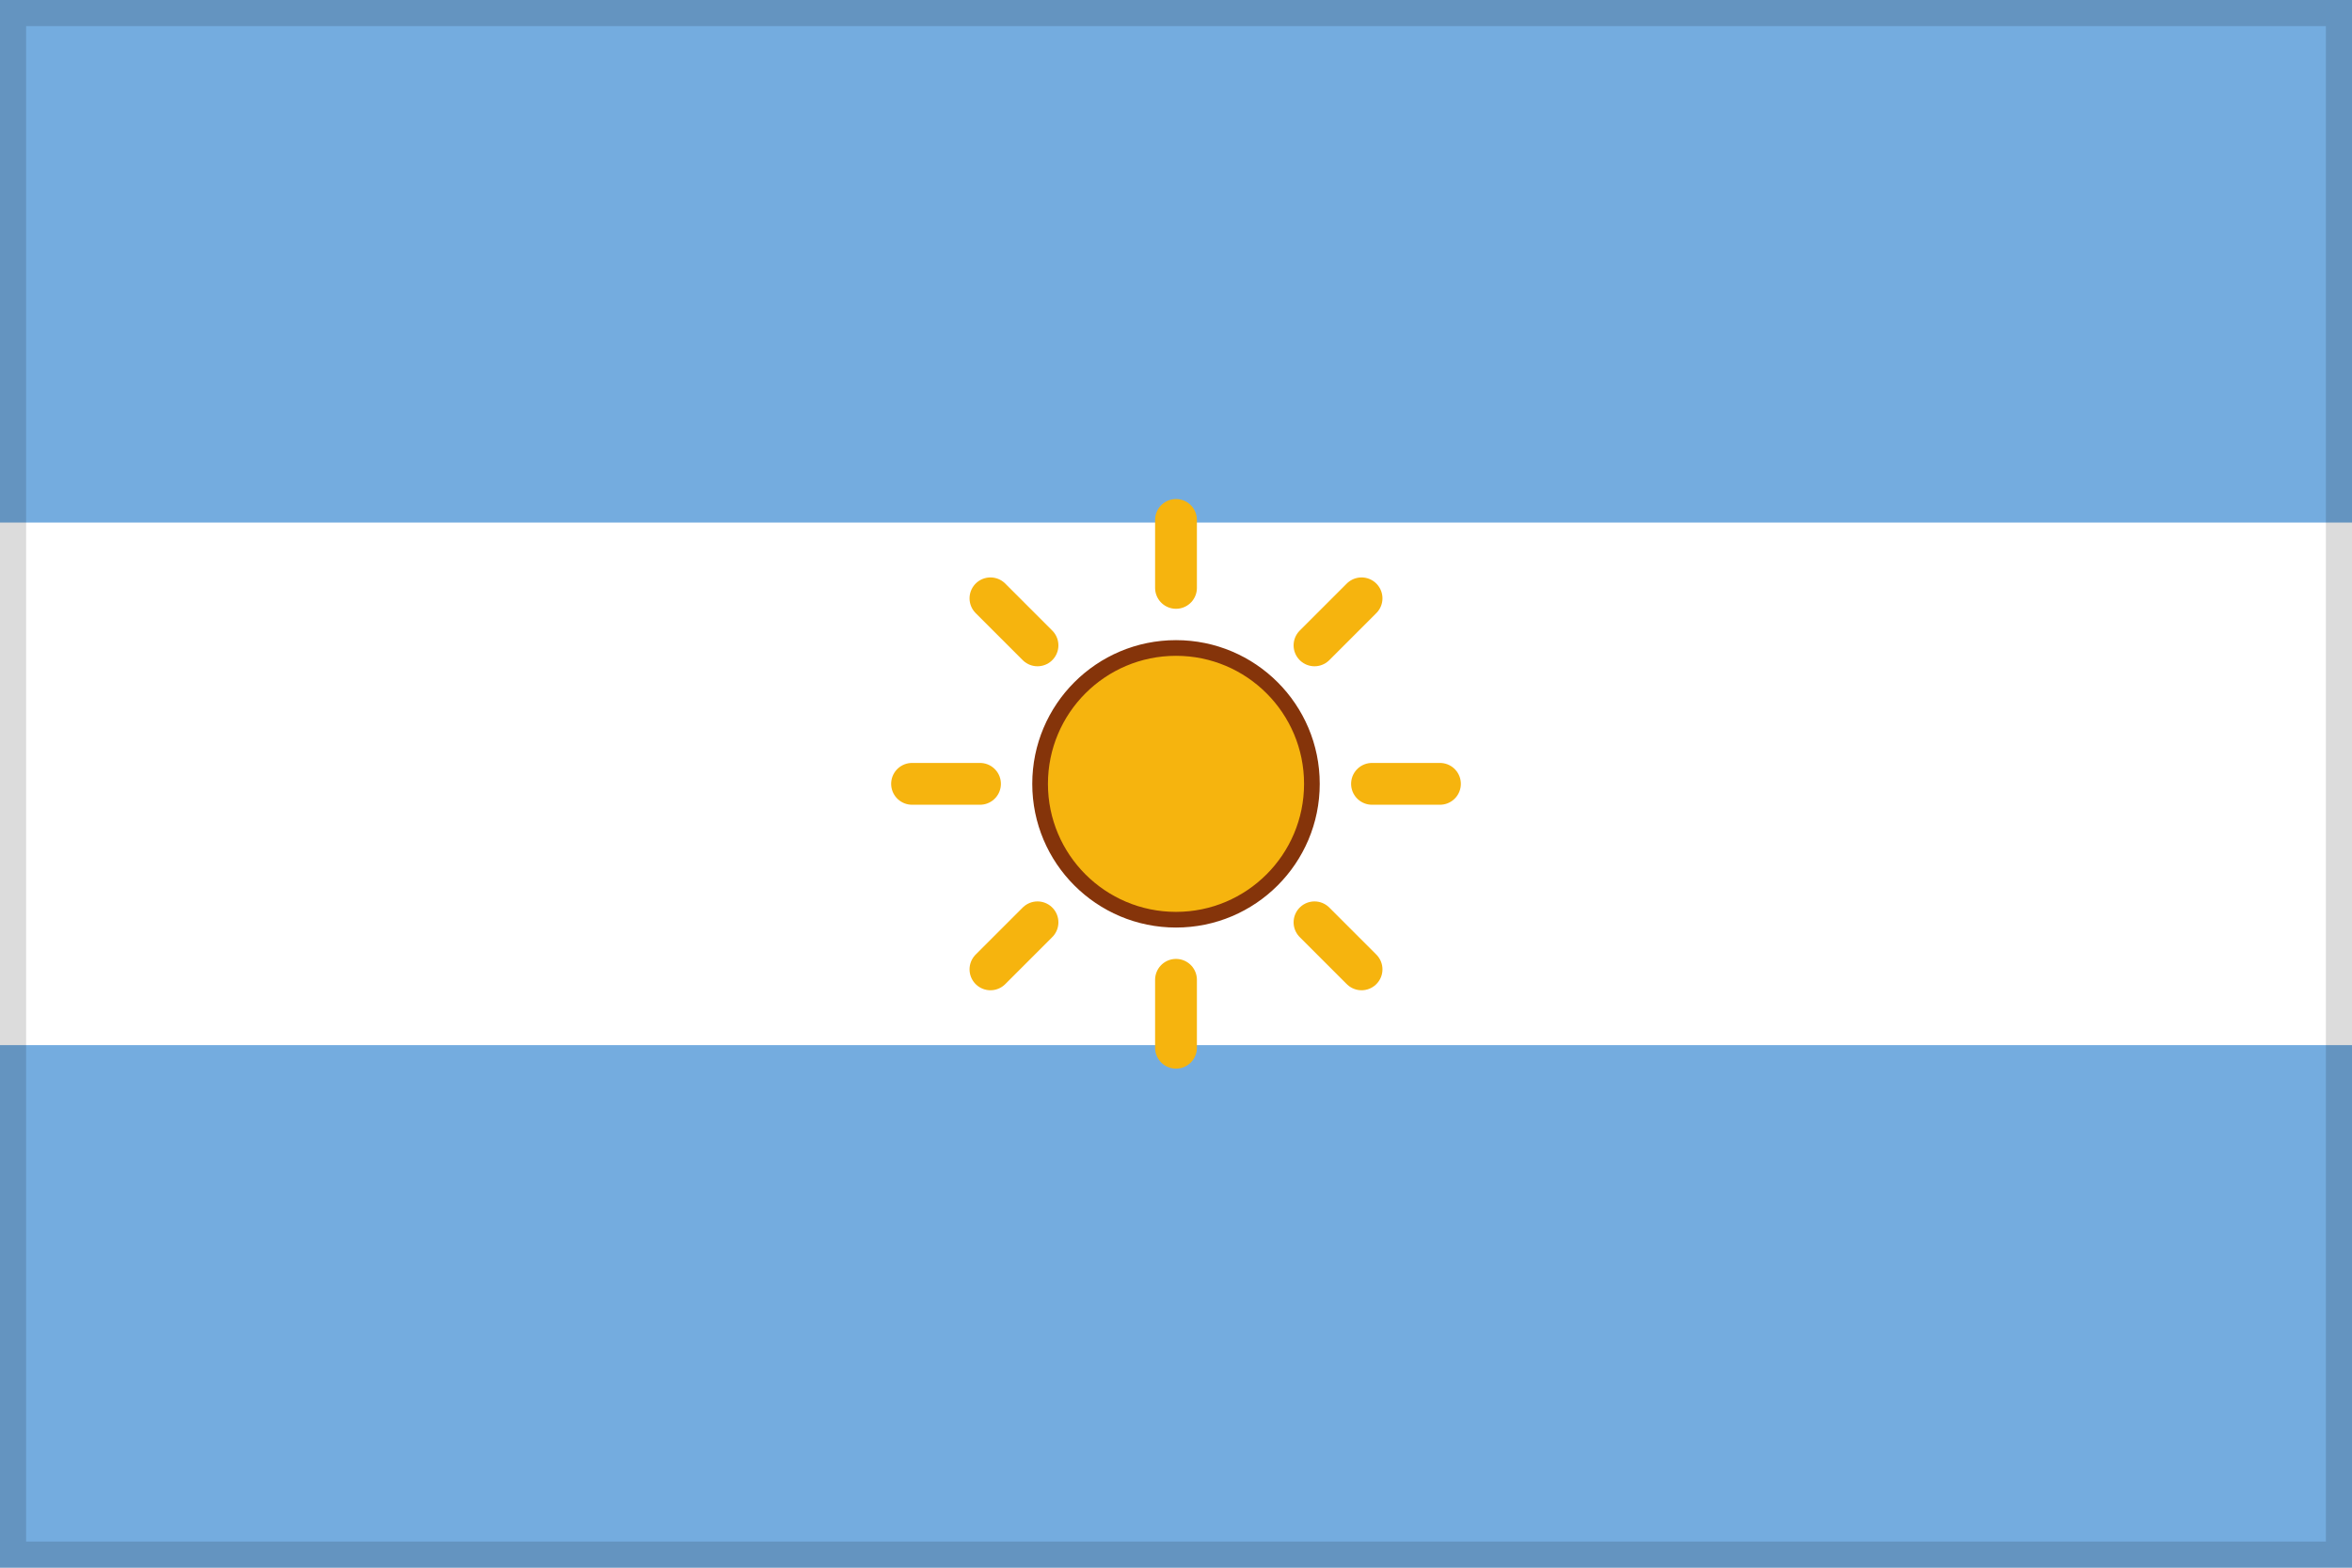
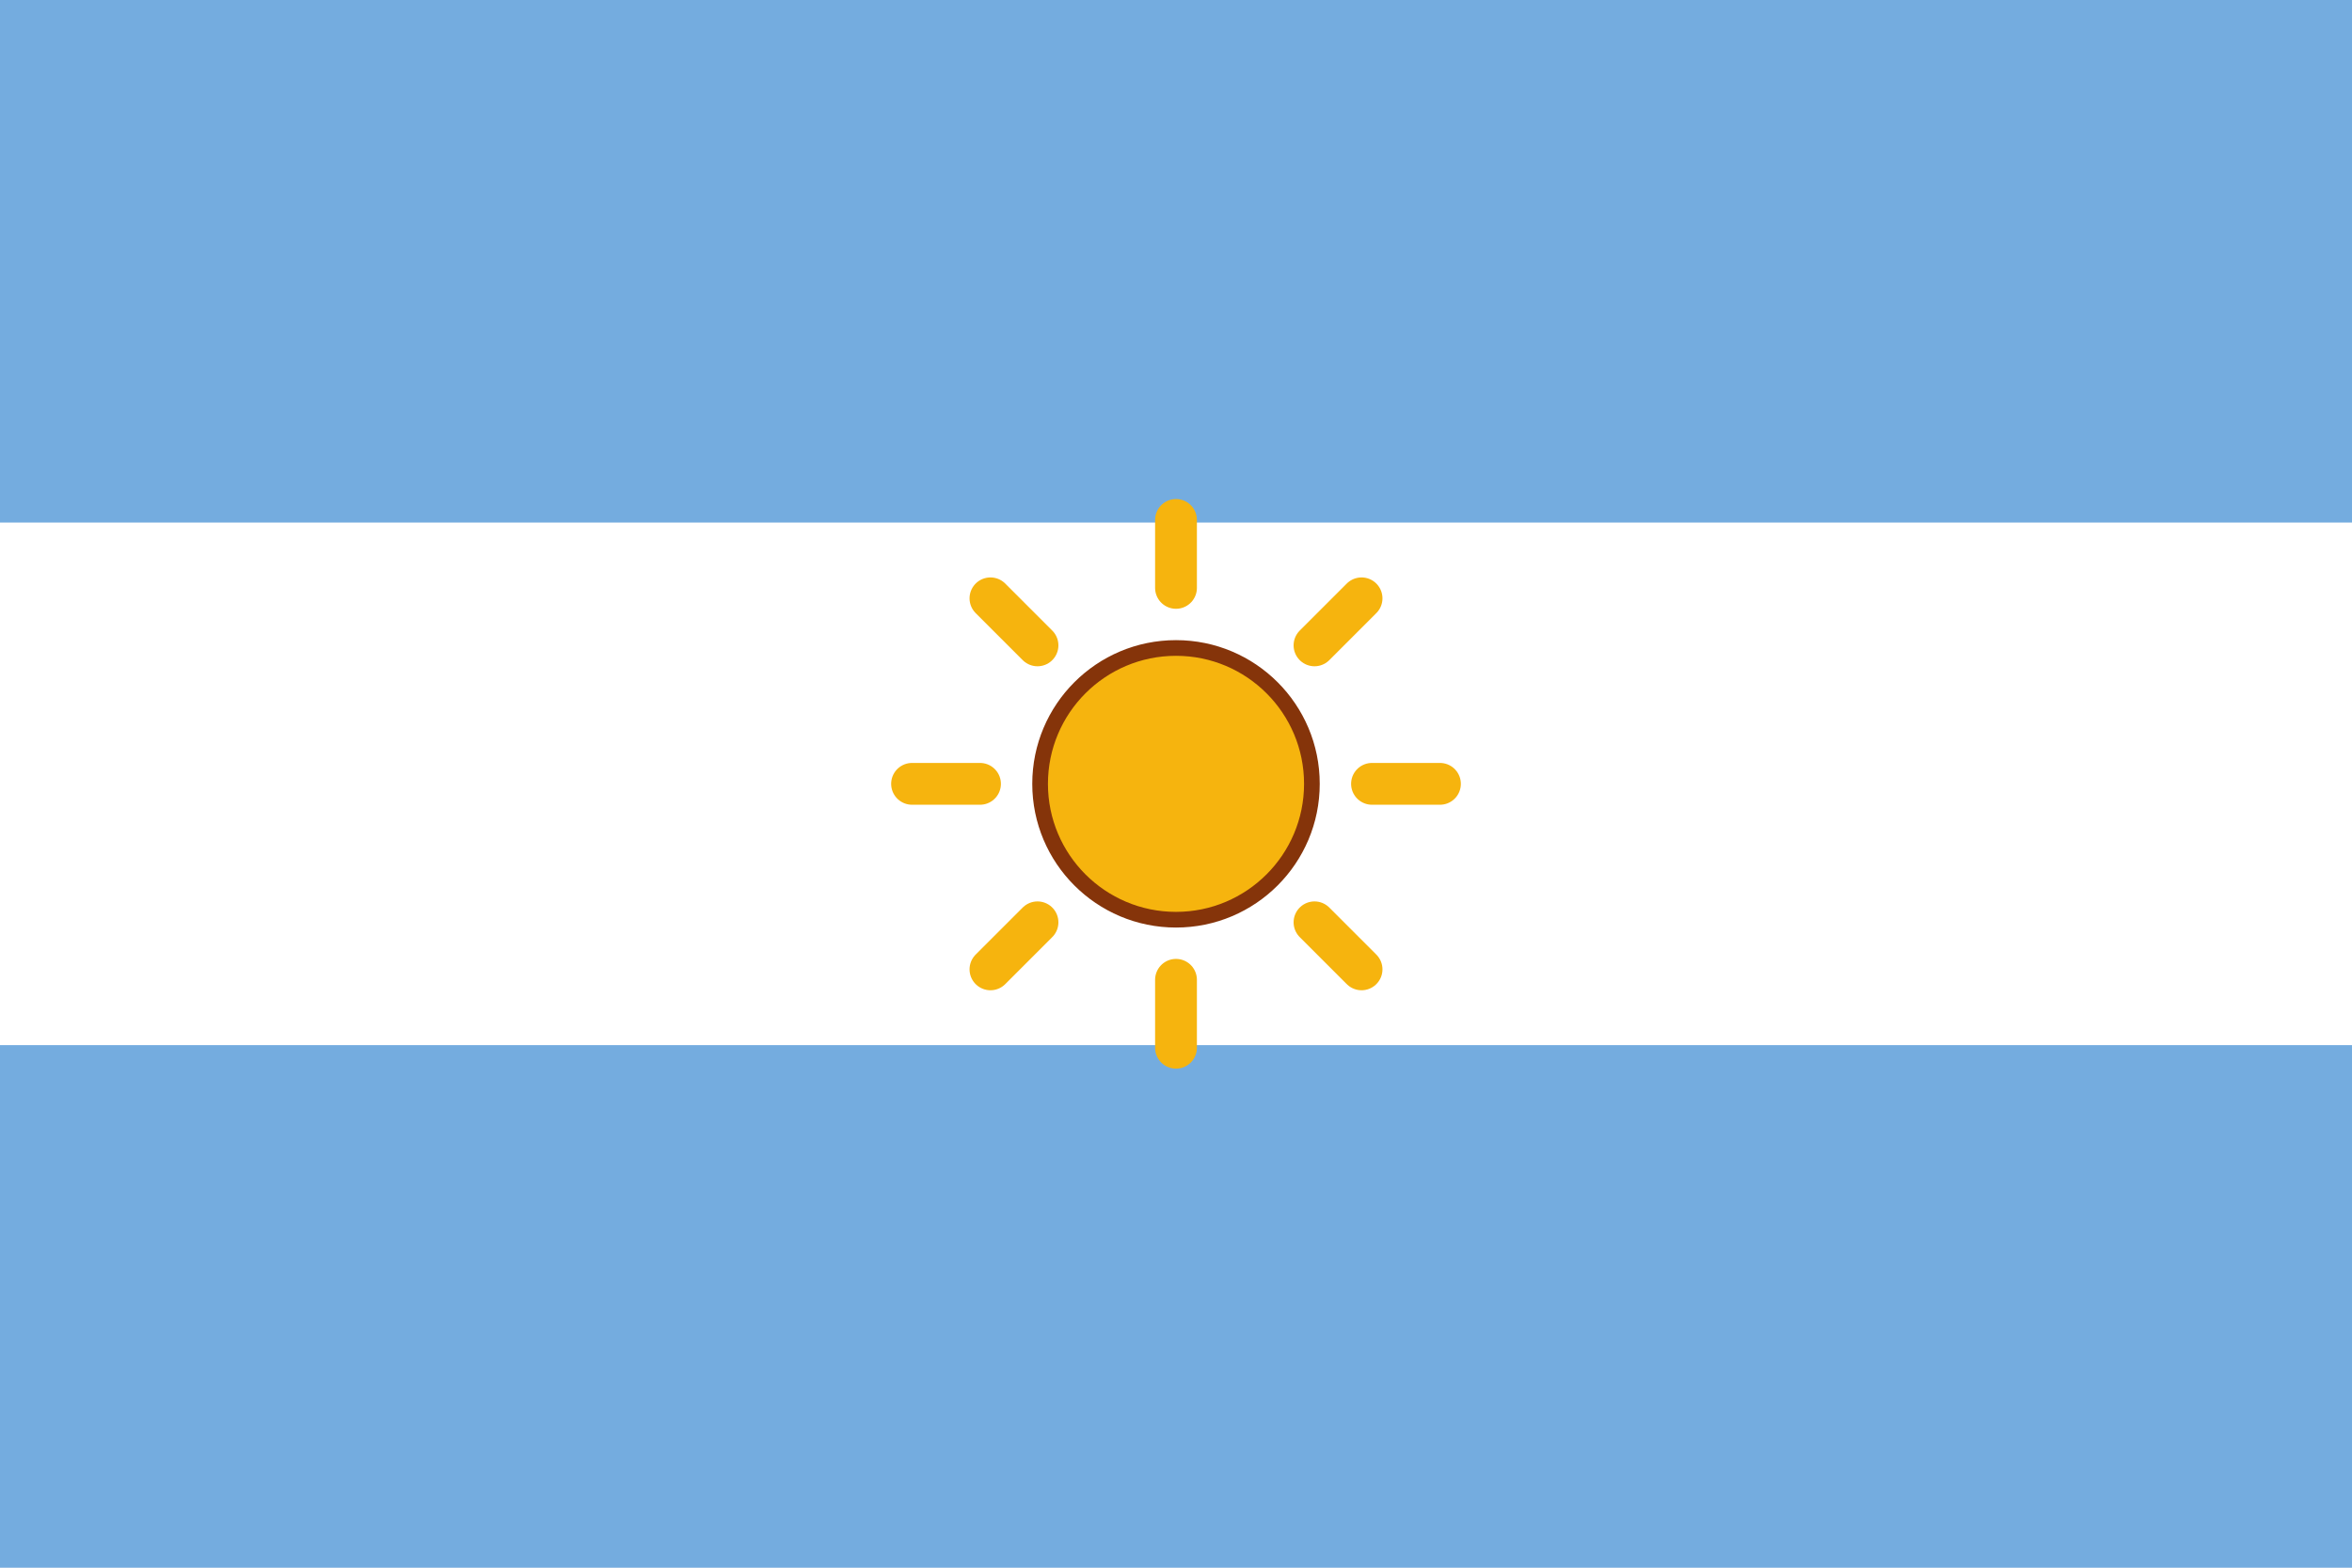
<svg xmlns="http://www.w3.org/2000/svg" viewBox="0 0 90 60">
  <rect width="90" height="60" fill="#74acdf" />
  <rect y="20" width="90" height="20" fill="#fff" />
  <g fill="#f6b40e">
    <circle cx="45" cy="30" r="5.2" />
    <g stroke="#f6b40e" stroke-width="1.6" stroke-linecap="round">
      <path d="M45 22.5v-2.6M45 37.5v2.6M37.5 30h-2.6M52.5 30h2.6M39.7 24.7l-1.8-1.8M50.3 35.3l1.8 1.8M39.7 35.3l-1.8 1.8M50.3 24.7l1.8-1.8" />
    </g>
  </g>
  <circle cx="45" cy="30" r="5.2" fill="none" stroke="#85340a" stroke-width=".6" />
-   <rect x=".5" y=".5" width="89" height="59" fill="none" stroke="#000" stroke-opacity=".14" />
</svg>
